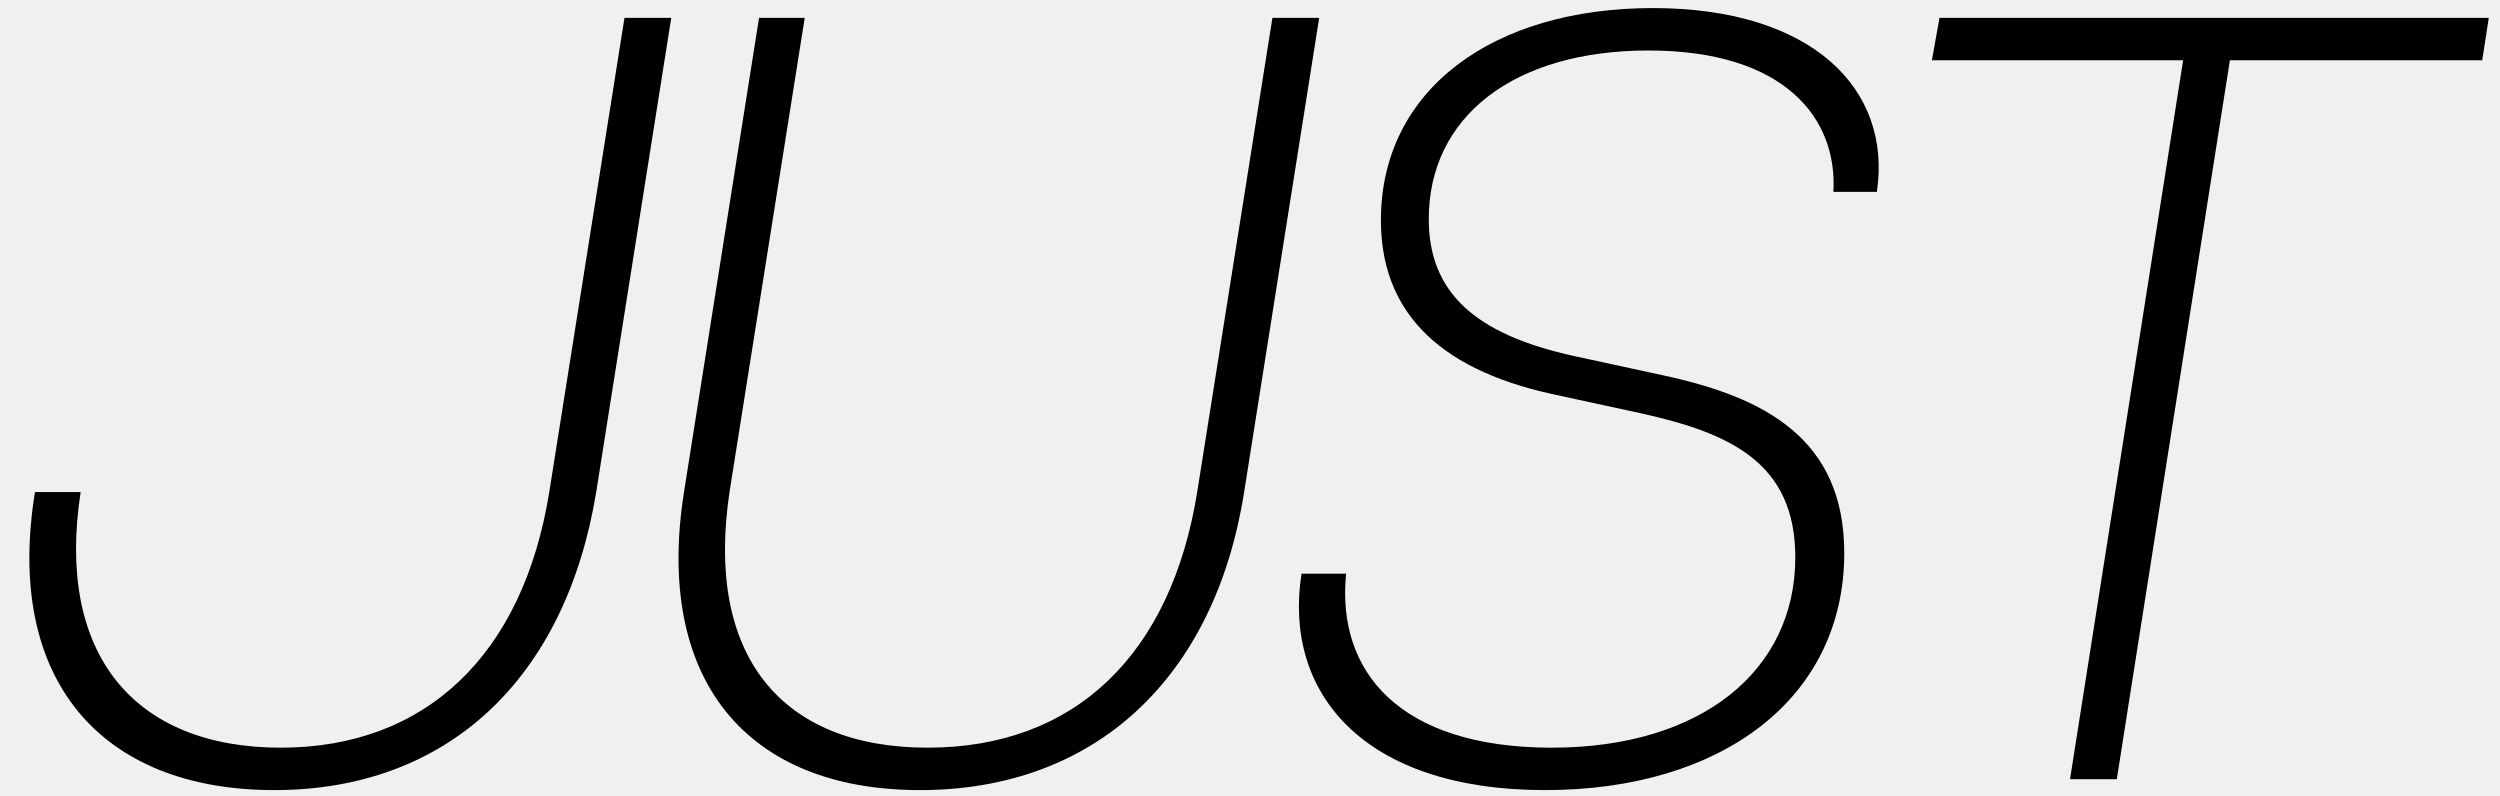
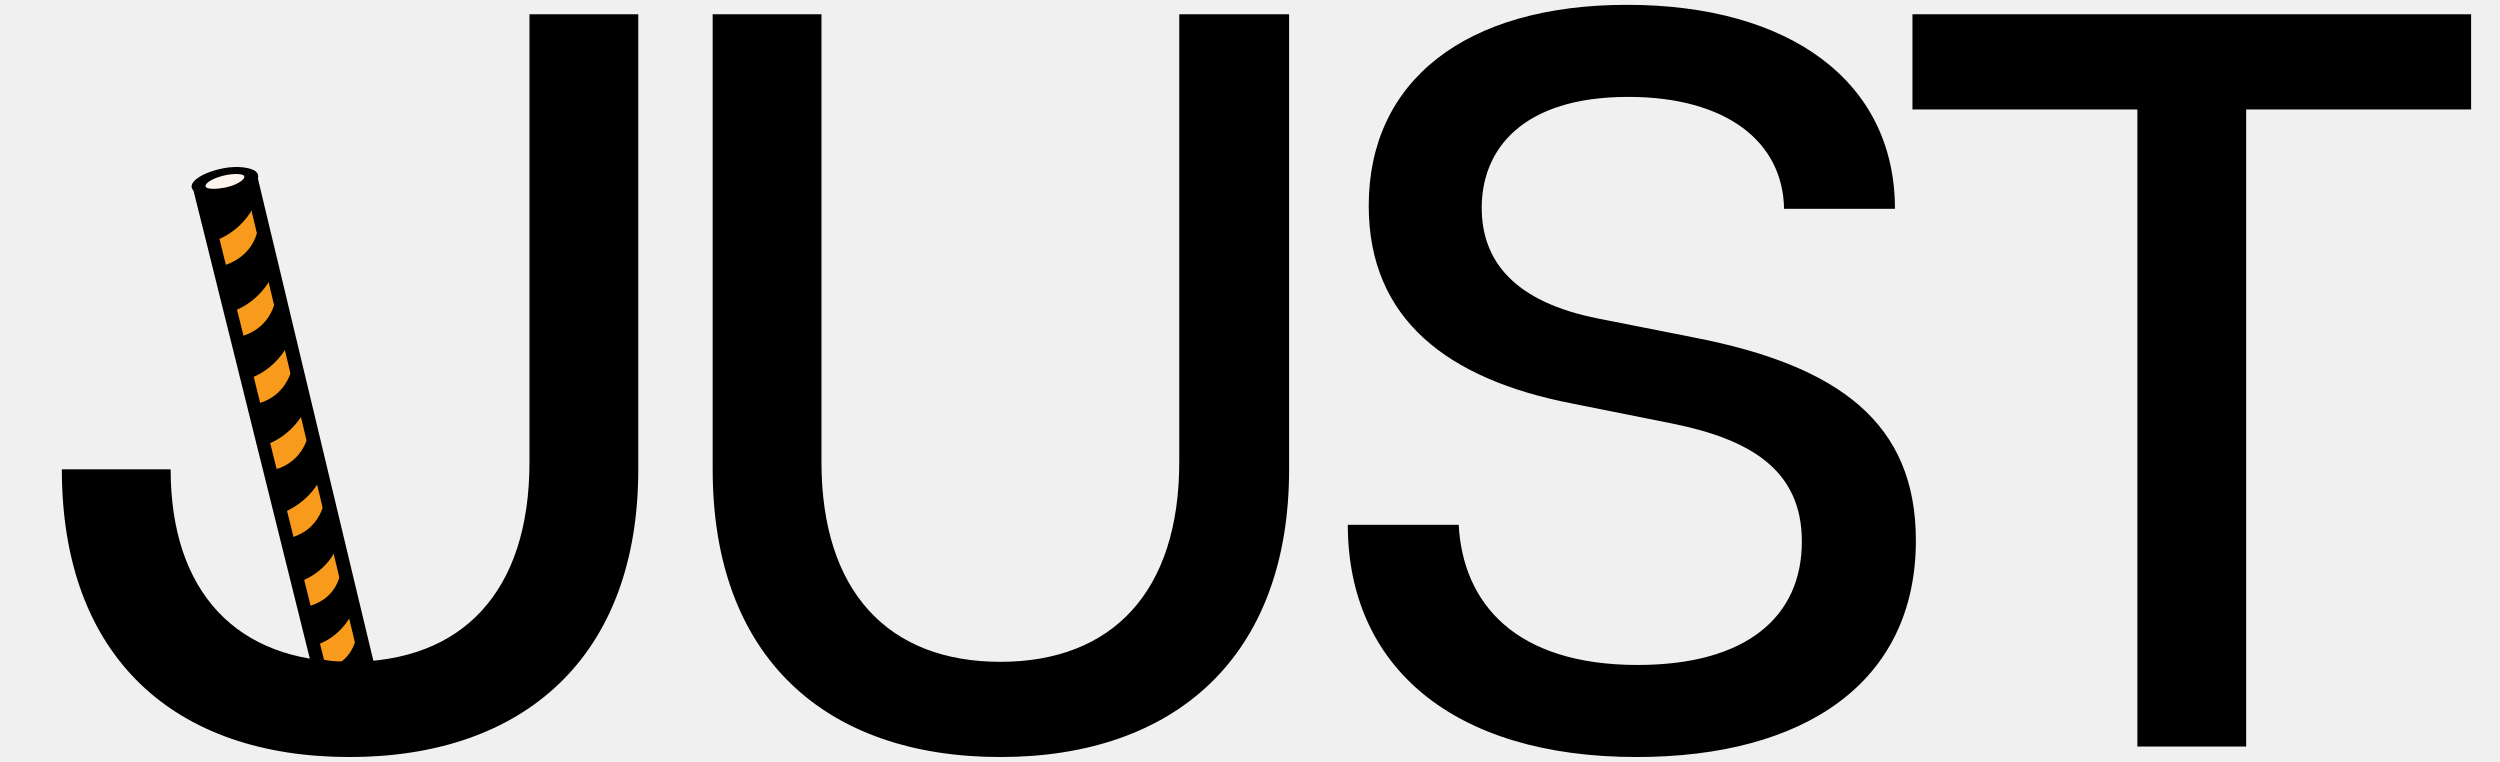
- <svg xmlns="http://www.w3.org/2000/svg" width="154" height="49" viewBox="0 0 154 49" fill="none">
-   <path d="M16.894 48.67C6.174 48.67 0.278 41.836 2.154 30.312H4.968C3.427 40.295 8.251 46.057 17.296 46.057C26.207 46.057 32.237 40.362 33.845 30.245L38.468 1.1H41.349L36.726 30.312C34.85 41.769 27.614 48.67 16.894 48.67ZM56.673 48.67C45.886 48.67 40.325 41.769 42.134 30.312L46.757 1.1H49.571L44.948 30.245C43.407 40.362 48.097 46.057 57.142 46.057C66.187 46.057 72.15 40.362 73.758 30.245L78.381 1.1H81.262L76.639 30.312C74.83 41.769 67.46 48.67 56.673 48.67ZM95.181 48.67C83.925 48.67 79.034 42.64 80.173 35.337H82.92C82.317 41.367 86.203 46.057 95.583 46.057C104.829 46.057 110.591 41.3 110.591 34.332C110.591 28.503 106.571 26.694 101.211 25.488L95.65 24.282C88.28 22.674 85.064 18.922 85.064 13.562C85.064 5.522 91.965 0.497 101.814 0.497C111.596 0.497 116.554 5.455 115.616 11.82H112.936C113.204 7.331 109.988 3.11 101.546 3.11C93.238 3.11 88.012 7.197 88.012 13.495C88.012 17.984 90.826 20.597 96.99 21.937L102.551 23.143C108.715 24.483 113.606 27.029 113.606 34.064C113.606 43.042 106.035 48.67 95.181 48.67ZM127.513 48L134.481 3.713H119.004L119.473 1.1H153.308L152.906 3.713H137.362L130.394 48H127.513Z" fill="black" />
+ <svg xmlns="http://www.w3.org/2000/svg" width="509" height="155" viewBox="0 0 509 155" fill="none">
+   <path d="M71.165 154.13C35.594 154.13 12.59 133.895 12.59 95.555H34.742C34.742 120.689 48.374 134.747 71.165 134.747C93.956 134.747 107.801 120.689 107.801 94.064V2.9H129.953V95.555C129.953 133.895 106.523 154.13 71.165 154.13ZM203.674 154.13C168.103 154.13 145.099 133.895 145.099 95.555V2.9H167.251V94.064C167.251 120.476 180.883 134.747 203.674 134.747C226.465 134.747 240.097 120.476 240.097 94.064V2.9H262.462V95.555C262.462 133.895 239.032 154.13 203.674 154.13ZM333.201 154.13C295.713 154.13 274.413 135.599 274.413 106.844H296.991C297.843 122.819 308.493 135.386 333.414 135.386C355.566 135.386 366.855 125.588 366.855 110.252C366.855 95.555 356.205 89.378 340.23 86.183L319.995 82.136C294.861 77.237 278.673 65.096 278.673 41.879C278.673 16.532 298.269 0.983 331.284 0.983C364.299 0.983 385.812 16.532 385.812 42.518H363.234C363.021 28.886 351.519 19.727 331.497 19.727C309.984 19.727 301.677 30.377 301.677 42.305C301.677 52.955 308.067 61.475 325.533 64.883L344.916 68.717C374.523 74.468 390.072 86.183 390.072 110.039C390.072 139.007 367.281 154.13 333.201 154.13ZM435.17 152V22.283H389.375V2.9H503.117V22.283H457.322V152H435.17Z" fill="black" />
+   <g clip-path="url(#clip0_0_1)">
+     <path d="M64.811 135.315L63.875 131.536L62.075 124.281L60.497 117.922L58.601 110.307L57.012 103.915L55.161 96.459L53.572 90.1L51.801 82.977L50.223 76.608L48.4 69.278L46.811 62.919L44.819 54.874L43.24 48.515L40.76 38.568L40.76 38.557L40.646 38.086L50.966 35.855L51.074 36.305L51.846 39.522L53.424 46.136L55.343 54.122L56.961 60.889L58.675 68.028L60.31 74.874L61.956 81.721L63.614 88.627L65.231 95.383L66.866 102.225L68.592 109.438L70.21 116.168L71.76 122.638L73.406 129.496L73.883 131.483L74.666 134.753C73.428 135.352 71.464 135.749 69.228 135.776L68.955 135.776C67.428 135.776 66.021 135.606 64.868 135.315" fill="black" />
+     <path d="M63.983 135.225C63.137 131.828 62.297 128.431 61.451 125.028C60.781 122.331 60.117 119.634 59.441 116.936C58.578 113.481 57.721 110.026 56.864 106.57C56.041 103.258 55.224 99.951 54.4 96.639C53.708 93.836 53.004 91.038 52.306 88.234C51.426 84.7 50.552 81.165 49.672 77.63C48.968 74.784 48.264 71.944 47.554 69.103C46.754 65.881 45.948 62.665 45.148 59.443C44.29 55.993 43.439 52.548 42.582 49.098C41.725 45.648 40.947 42.537 40.129 39.257C40.027 38.833 39.919 38.414 39.817 37.99C39.772 37.794 39.971 37.683 40.141 37.646C43.581 36.904 47.021 36.157 50.461 35.415C50.864 35.33 51.676 35.484 51.783 35.94C52.578 39.305 53.39 42.664 54.196 46.024C54.883 48.897 55.575 51.764 56.262 54.631C57.097 58.128 57.937 61.626 58.771 65.124C59.555 68.388 60.332 71.652 61.116 74.917C61.825 77.89 62.546 80.863 63.256 83.836C64.113 87.402 64.965 90.969 65.816 94.541C66.48 97.323 67.15 100.105 67.814 102.893C68.654 106.396 69.489 109.904 70.329 113.407C71.078 116.518 71.822 119.628 72.566 122.739C73.309 125.85 74.075 129.04 74.83 132.188C75.04 133.073 75.256 133.963 75.466 134.848C75.495 134.976 75.409 135.092 75.29 135.145C72.174 136.592 68.03 136.528 64.726 135.733C64.471 135.67 63.926 135.447 64.022 135.119C64.119 134.79 64.72 134.854 64.965 134.912C67.774 135.59 71.345 135.606 73.99 134.377L73.814 134.673C73.008 131.319 72.208 127.964 71.402 124.604C70.704 121.7 70.011 118.796 69.313 115.892C68.501 112.511 67.689 109.13 66.883 105.749C66.077 102.368 65.26 98.945 64.442 95.542C63.761 92.686 63.08 89.829 62.393 86.978C61.536 83.391 60.673 79.803 59.81 76.221C59.129 73.375 58.453 70.529 57.767 67.683C56.944 64.265 56.126 60.842 55.309 57.418C54.491 53.995 53.64 50.439 52.8 46.952C52.096 44.016 51.398 41.075 50.694 38.139C50.501 37.349 50.313 36.554 50.126 35.765L51.449 36.289C48.008 37.031 44.569 37.778 41.129 38.52L41.452 38.176C42.286 41.552 43.132 44.927 43.972 48.308C44.642 50.995 45.306 53.682 45.971 56.369C46.834 59.856 47.702 63.343 48.571 66.83C49.382 70.073 50.183 73.317 50.989 76.56C51.693 79.395 52.391 82.23 53.1 85.071C53.98 88.616 54.866 92.156 55.751 95.701C56.455 98.521 57.154 101.345 57.852 104.165C58.669 107.445 59.481 110.731 60.298 114.011C61.116 117.291 61.973 120.746 62.807 124.112C63.534 127.037 64.255 129.957 64.981 132.882L65.606 135.405C65.754 136.009 64.096 135.781 63.96 135.225L63.983 135.225Z" fill="black" />
+     <path d="M51.846 39.522L53.424 46.136C53.424 46.136 53.027 53.232 44.819 54.874L43.24 48.515C43.24 48.515 49.814 46.295 51.846 39.522ZM55.343 54.122C55.371 54.058 55.394 53.984 55.411 53.915L57.001 60.54C57.001 60.54 56.989 60.667 56.961 60.895C56.756 62.341 55.508 67.853 48.406 69.278L48.395 69.278L46.817 62.919C46.817 62.919 53.265 60.741 55.343 54.127L55.343 54.122ZM50.223 76.608C50.512 76.507 56.575 74.329 58.675 68.033C58.726 67.895 58.772 67.763 58.811 67.62L60.401 74.244C60.401 74.244 60.389 74.488 60.316 74.885C59.998 76.666 58.493 81.637 51.806 82.983L51.795 82.983L50.217 76.623L50.228 76.613L50.223 76.608ZM53.572 90.095C53.947 89.967 59.805 87.816 61.956 81.727C62.036 81.52 62.104 81.313 62.16 81.101L63.75 87.726C63.75 87.726 63.733 88.07 63.614 88.632C63.188 90.593 61.53 95.171 55.161 96.459C55.15 96.47 55.144 96.47 55.133 96.47L53.555 90.111C53.555 90.111 53.566 90.111 53.572 90.1L53.572 90.095ZM57.006 103.916C58.204 103.444 63.336 101.107 65.226 95.394C65.277 95.267 65.311 95.14 65.351 95.007L66.94 101.631C66.94 101.631 66.929 101.859 66.861 102.236C66.549 103.963 65.118 108.886 58.596 110.307C58.511 110.333 58.42 110.349 58.334 110.37L56.756 104.016C56.756 104.016 56.842 103.99 57.006 103.916ZM60.492 117.917C60.985 117.763 66.628 115.85 68.586 109.443C68.603 109.406 68.615 109.369 68.626 109.337L70.216 115.961C70.216 115.961 70.216 116.041 70.204 116.178C70.125 117.328 69.37 122.803 62.075 124.281C62.064 124.281 62.047 124.292 62.036 124.292L60.458 117.933C60.458 117.933 60.469 117.933 60.497 117.922L60.492 117.917ZM71.748 122.644C71.777 122.554 71.805 122.464 71.833 122.373L73.423 128.998C73.423 128.998 73.423 129.189 73.394 129.501C73.343 129.909 73.247 130.524 72.997 131.234C72.515 132.654 71.47 134.462 69.211 135.781L68.938 135.781C67.411 135.781 66.004 135.611 64.851 135.32L63.903 131.526L63.739 130.847C63.739 130.847 69.654 129.204 71.743 122.644L71.748 122.644Z" fill="#F89A1C" />
+     <path d="M52.681 39.586C52.947 40.709 53.214 41.833 53.487 42.956C53.674 43.73 53.856 44.509 54.043 45.282C54.111 45.574 54.242 45.897 54.259 46.199C54.304 46.84 54.054 47.582 53.861 48.181C53.419 49.559 52.681 50.879 51.676 51.976C50.03 53.767 47.748 54.858 45.301 55.367C44.819 55.468 44.12 55.325 43.99 54.806C43.462 52.686 42.94 50.566 42.412 48.446C42.361 48.229 42.576 48.081 42.764 48.017C43.848 47.646 45.074 46.915 46.09 46.167C48.474 44.424 50.189 42.029 51.023 39.315C51.227 38.642 52.874 39.056 52.669 39.729C51.42 43.772 48.037 47.54 43.723 49.008L44.075 48.579C44.603 50.698 45.125 52.818 45.653 54.938L44.342 54.376C48.049 53.608 51 51.361 52.158 47.943C52.363 47.333 52.618 46.602 52.601 45.955C52.601 46.045 52.624 46.104 52.567 45.955C52.493 45.759 52.465 45.532 52.419 45.33L51.914 43.21C51.614 41.96 51.318 40.704 51.017 39.453C50.847 38.738 52.527 38.939 52.681 39.586Z" fill="black" />
+     <path d="M54.52 53.915L54.588 53.709C54.809 53.041 56.109 53.438 56.24 53.979C56.478 54.975 56.717 55.971 56.955 56.968C57.233 58.134 57.659 59.337 57.806 60.524C57.908 61.319 57.551 62.304 57.273 63.046C56.756 64.429 55.944 65.728 54.855 66.782C54.088 67.519 53.203 68.15 52.232 68.632C51.153 69.172 49.717 69.808 48.474 69.808C48.105 69.808 47.651 69.559 47.56 69.21C47.032 67.09 46.51 64.97 45.982 62.85C45.931 62.633 46.147 62.484 46.334 62.421C47.401 62.055 48.599 61.34 49.604 60.614C51.948 58.907 53.663 56.576 54.52 53.921C54.735 53.253 56.382 53.666 56.166 54.334C54.889 58.293 51.534 61.97 47.299 63.417L47.651 62.988C48.179 65.108 48.701 67.228 49.229 69.347L48.315 68.748C47.912 68.748 48.616 68.632 48.764 68.589C49.025 68.52 49.291 68.441 49.547 68.356C50.086 68.176 50.614 67.964 51.114 67.704C51.931 67.281 52.692 66.756 53.345 66.13C54.372 65.139 55.144 63.942 55.632 62.644C55.803 62.188 55.939 61.727 56.041 61.255C56.075 61.101 56.103 60.942 56.126 60.789C56.143 60.656 56.183 60.513 56.177 60.386C56.188 60.582 56.16 60.45 56.154 60.402C55.927 59.321 55.638 58.245 55.383 57.169C55.127 56.093 54.855 54.959 54.588 53.857L56.24 54.127L56.172 54.334C55.95 55.002 54.31 54.588 54.525 53.921L54.52 53.915Z" fill="black" />
+     <path d="M49.74 76.109C53.611 74.769 56.841 71.175 57.982 67.408C58.187 66.735 59.509 67.148 59.634 67.678C60.151 69.824 60.815 71.976 61.184 74.148C61.326 74.986 60.934 76.051 60.628 76.835C60.1 78.203 59.282 79.49 58.192 80.529C57.403 81.276 56.501 81.912 55.502 82.389C54.452 82.898 53.066 83.502 51.869 83.502C51.5 83.502 51.045 83.253 50.955 82.903C50.676 81.78 50.398 80.656 50.12 79.528L49.581 77.349C49.524 77.121 49.235 76.48 49.467 76.268C49.973 75.807 51.528 76.427 50.977 76.931C51.159 76.766 51 76.586 51.108 76.931C51.182 77.169 51.227 77.424 51.29 77.667L51.835 79.856L52.624 83.036L51.71 82.437C51.318 82.437 52.022 82.315 52.169 82.278C52.436 82.209 52.703 82.129 52.964 82.039C53.486 81.865 53.986 81.658 54.474 81.414C55.286 80.995 56.041 80.487 56.688 79.867C57.715 78.891 58.493 77.71 58.993 76.422C59.265 75.717 59.651 74.678 59.532 74.011C59.333 72.887 58.993 71.769 58.732 70.662C58.482 69.623 58.232 68.584 57.982 67.545L59.634 67.816C58.402 71.875 55.008 75.611 50.705 77.1C50.041 77.328 48.781 76.438 49.746 76.109L49.74 76.109Z" fill="black" />
+     <path d="M53.089 89.602C54.259 89.204 55.525 88.431 56.575 87.636C58.862 85.913 60.554 83.55 61.332 80.9C61.53 80.222 62.859 80.641 62.983 81.171C63.494 83.29 64.073 85.41 64.51 87.546C64.692 88.425 64.312 89.454 63.994 90.28C63.489 91.605 62.711 92.856 61.672 93.884C60.94 94.61 60.088 95.235 59.152 95.723C58.011 96.322 56.819 96.571 55.604 96.963C55.139 97.111 54.412 96.883 54.293 96.401C53.765 94.281 53.242 92.162 52.715 90.042C52.681 89.915 52.788 89.74 52.908 89.681L52.925 89.671C53.294 89.496 53.765 89.544 54.1 89.772C54.338 89.936 54.571 90.344 54.202 90.524L54.185 90.535L54.378 90.174C54.906 92.294 55.428 94.414 55.956 96.534L54.645 95.972C55.661 95.649 56.671 95.468 57.636 94.997C58.476 94.583 59.271 94.064 59.947 93.439C61.002 92.464 61.803 91.271 62.314 89.973C62.495 89.517 62.643 89.051 62.751 88.574C62.825 88.256 62.927 87.906 62.915 87.578C62.915 87.752 62.898 87.583 62.864 87.466C62.518 86.369 62.325 85.214 62.058 84.096C61.814 83.078 61.57 82.061 61.326 81.043L62.978 81.314C61.786 85.352 58.334 89.141 54.049 90.593C53.384 90.816 52.118 89.925 53.089 89.602Z" fill="black" />
+     <path d="M56.529 103.417C60.276 101.939 63.404 98.569 64.533 94.801C64.738 94.122 66.06 94.541 66.185 95.071C66.696 97.207 67.315 99.342 67.724 101.494C67.877 102.289 67.531 103.253 67.264 104.011C66.787 105.336 66.038 106.597 65.033 107.636C63.364 109.363 61.196 110.291 58.817 110.863C58.34 110.98 57.631 110.81 57.506 110.301C56.978 108.182 56.456 106.067 55.928 103.947C55.871 103.73 56.092 103.582 56.279 103.518C56.365 103.486 56.45 103.455 56.529 103.417C57.182 103.153 58.437 104.022 57.489 104.408C57.409 104.446 57.324 104.477 57.239 104.509L57.591 104.08C58.119 106.2 58.641 108.314 59.169 110.434L57.858 109.872C59.907 109.379 61.82 108.637 63.313 107.191C64.323 106.21 65.084 105.034 65.566 103.751C65.828 103.057 66.191 102.045 66.077 101.414C65.867 100.291 65.538 99.178 65.277 98.065C65.027 97.026 64.777 95.988 64.528 94.949L66.18 95.219C64.959 99.294 61.672 102.771 57.494 104.419C56.842 104.679 55.581 103.799 56.535 103.428L56.529 103.417Z" fill="black" />
+     <path d="M60.009 117.424C61.196 117.053 62.337 116.364 63.347 115.601C65.595 113.9 66.895 111.653 67.797 109.13C68.03 108.473 69.319 108.855 69.449 109.4C69.688 110.397 69.926 111.393 70.165 112.389C70.443 113.555 70.834 114.742 71.01 115.924C71.112 116.618 70.885 117.45 70.681 118.113C70.284 119.411 69.58 120.646 68.615 121.658C66.986 123.354 64.829 124.228 62.507 124.785C62.03 124.896 61.32 124.732 61.196 124.223C60.668 122.103 60.145 119.983 59.617 117.864C59.566 117.662 59.776 117.477 59.969 117.434L60.009 117.424C60.401 117.328 60.9 117.413 61.173 117.715C61.4 117.964 61.349 118.325 60.968 118.42L60.929 118.431L61.281 118.001C61.809 120.121 62.331 122.241 62.859 124.361L61.547 123.799C63.529 123.327 65.402 122.649 66.861 121.255C67.849 120.307 68.569 119.151 68.99 117.89C69.194 117.275 69.444 116.502 69.37 115.85C69.245 114.769 68.842 113.651 68.586 112.591C68.331 111.531 68.058 110.381 67.792 109.279L69.444 109.549C68.484 112.23 67.099 114.557 64.738 116.38C63.631 117.233 62.342 117.996 60.974 118.425C60.31 118.637 59.038 117.736 60.015 117.434L60.009 117.424Z" fill="black" />
+     <path d="M70.925 122.437C70.953 122.347 70.982 122.257 71.01 122.167C71.226 121.494 72.537 121.902 72.662 122.437C73.11 124.308 73.559 126.179 74.007 128.049C74.229 128.961 74.28 129.597 74.07 130.556C73.695 132.241 72.775 133.847 71.442 135.039C71.016 135.421 70.556 135.781 70.056 136.078C69.631 136.332 69.239 136.311 68.751 136.306C67.388 136.285 66.032 136.131 64.709 135.808C64.403 135.733 64.096 135.543 64.022 135.246C63.648 133.757 63.273 132.268 62.91 130.773C62.858 130.566 63.074 130.397 63.262 130.344C66.997 129.295 69.818 125.823 70.925 122.432C71.146 121.764 72.787 122.183 72.571 122.845C71.368 126.523 68.325 130.185 64.227 131.34L64.579 130.911C64.942 132.405 65.317 133.894 65.691 135.384L65.004 134.822C66.361 135.15 67.74 135.246 69.137 135.246L68.581 135.352C70.295 134.324 71.555 132.84 72.18 131.027C72.395 130.402 72.673 129.565 72.588 128.897C72.554 128.616 72.452 128.33 72.384 128.055C71.924 126.136 71.464 124.218 71.004 122.305L72.656 122.575C72.628 122.665 72.6 122.755 72.571 122.845C72.356 123.513 70.715 123.1 70.925 122.432L70.925 122.437Z" fill="black" />
+     <path d="M63.495 135.771C62.649 132.374 61.809 128.977 60.963 125.574C60.293 122.877 59.629 120.18 58.953 117.482C58.09 114.027 57.233 110.572 56.376 107.116C55.553 103.804 54.736 100.497 53.913 97.185C53.22 94.382 52.516 91.584 51.818 88.78C50.938 85.246 50.064 81.711 49.184 78.176C48.48 75.33 47.776 72.49 47.066 69.649C46.266 66.427 45.46 63.211 44.66 59.989C43.803 56.539 42.951 53.094 42.094 49.644C41.237 46.194 40.459 43.083 39.642 39.803C39.585 39.575 39.522 39.352 39.471 39.125C39.466 39.087 39.454 39.056 39.443 39.019C39.426 38.939 39.295 38.574 39.42 38.849C39.517 39.056 39.437 38.95 39.414 38.886C39.375 38.78 39.358 38.653 39.329 38.536C39.119 37.694 39.903 37.09 40.686 36.92C44.126 36.178 47.566 35.431 51.006 34.689C51.511 34.578 52.164 34.901 52.278 35.394C53.072 38.759 53.884 42.119 54.69 45.479C55.377 48.351 56.07 51.218 56.757 54.085C57.591 57.583 58.431 61.08 59.266 64.578C60.049 67.842 60.827 71.107 61.61 74.371C62.319 77.344 63.041 80.317 63.75 83.29C64.607 86.857 65.459 90.423 66.31 93.995C66.974 96.777 67.644 99.559 68.308 102.347C69.148 105.85 69.983 109.358 70.823 112.861C71.572 115.972 72.316 119.083 73.06 122.193C73.803 125.304 74.57 128.494 75.325 131.642C75.535 132.527 75.75 133.418 75.96 134.303C76.131 135.018 75.58 135.548 74.95 135.839C71.754 137.323 67.525 137.228 64.147 136.412C63.449 136.242 63.381 135.378 63.688 134.896C64.079 134.276 64.829 134.059 65.544 134.228C68.28 134.891 71.76 134.875 74.331 133.683L73.321 135.219C72.515 131.865 71.714 128.51 70.908 125.15C70.21 122.246 69.517 119.342 68.819 116.438C68.007 113.057 67.196 109.676 66.39 106.295C65.584 102.914 64.766 99.491 63.949 96.088C63.267 93.232 62.586 90.376 61.9 87.524C61.042 83.937 60.179 80.349 59.317 76.766C58.635 73.921 57.96 71.075 57.273 68.229C56.45 64.811 55.633 61.388 54.815 57.964C53.981 54.477 53.146 50.985 52.306 47.498C51.602 44.562 50.904 41.621 50.2 38.685C50.007 37.895 49.82 37.1 49.632 36.311L50.904 37.015C47.464 37.757 44.024 38.505 40.584 39.246L41.941 37.63C41.992 37.837 42.031 38.038 42.077 38.245C42.168 38.706 41.975 37.879 42.088 38.213C42.173 38.457 42.213 38.722 42.276 38.971L42.996 41.875C43.485 43.836 43.973 45.802 44.461 47.763C45.131 50.45 45.795 53.136 46.459 55.823C47.322 59.31 48.191 62.797 49.059 66.284C49.871 69.528 50.671 72.771 51.477 76.014C52.181 78.849 52.879 81.684 53.589 84.525C54.469 88.07 55.354 91.61 56.24 95.156C56.944 97.975 57.642 100.8 58.34 103.619C59.158 106.899 59.969 110.185 60.787 113.465C61.604 116.746 62.462 120.201 63.296 123.566C64.022 126.491 64.743 129.411 65.47 132.337L66.094 134.859C66.435 136.221 63.83 137.249 63.466 135.776L63.495 135.771Z" fill="black" />
+     <path d="M40.433 38.095C40.175 37.054 42.362 35.692 45.319 35.053C48.275 34.413 50.881 34.739 51.139 35.78C51.398 36.82 49.21 38.182 46.254 38.822C43.297 39.461 40.691 39.135 40.433 38.095Z" fill="#FFF4EC" />
+     <path d="M41.855 38.012C41.822 37.906 41.935 38.112 41.963 38.149C41.839 38.012 42.128 38.255 42.026 38.192C41.924 38.128 42.355 38.335 42.23 38.287C42.105 38.239 42.298 38.308 42.304 38.308C42.406 38.335 42.508 38.356 42.611 38.377C42.826 38.42 42.44 38.356 42.673 38.388C42.769 38.398 42.866 38.409 42.962 38.42C43.144 38.435 43.32 38.446 43.502 38.446C43.337 38.446 43.615 38.446 43.621 38.446C43.734 38.446 43.848 38.441 43.967 38.43C44.206 38.42 44.45 38.398 44.688 38.372C46.187 38.192 47.964 37.731 49.139 36.84C49.462 36.597 49.763 36.279 49.752 35.992C49.752 35.871 49.65 35.759 49.632 35.738C49.536 35.637 49.377 35.584 49.224 35.547C49.173 35.537 48.809 35.462 48.985 35.489C48.792 35.457 48.594 35.447 48.401 35.436C48.049 35.415 47.725 35.431 47.271 35.468C46.414 35.537 45.551 35.717 44.733 35.977C43.916 36.236 43.11 36.544 42.446 37.042C42.094 37.307 41.782 37.619 41.861 38.017C41.969 38.568 40.868 38.775 40.487 38.791C39.999 38.817 39.136 38.732 39.029 38.171C38.898 37.513 39.437 36.893 39.931 36.491C40.766 35.812 41.787 35.346 42.809 34.98C45.142 34.159 47.924 33.698 50.393 34.217C51.142 34.376 52.13 34.699 52.465 35.415C52.777 36.072 52.363 36.729 51.869 37.196C51.148 37.879 50.183 38.335 49.252 38.706C48.066 39.177 46.794 39.495 45.517 39.676C44.092 39.872 42.611 39.946 41.191 39.649C40.283 39.458 39.295 39.072 39.017 38.165C38.858 37.63 40.05 37.407 40.391 37.392C40.925 37.36 41.685 37.455 41.85 38.012L41.855 38.012Z" fill="black" />
+   </g>
+   <defs>
+     <clipPath id="clip0_0_1">
+       <rect width="37" height="103" fill="white" transform="matrix(-1 7.24156e-10 7.24156e-10 1 76 34)" />
+     </clipPath>
+   </defs>
</svg>
